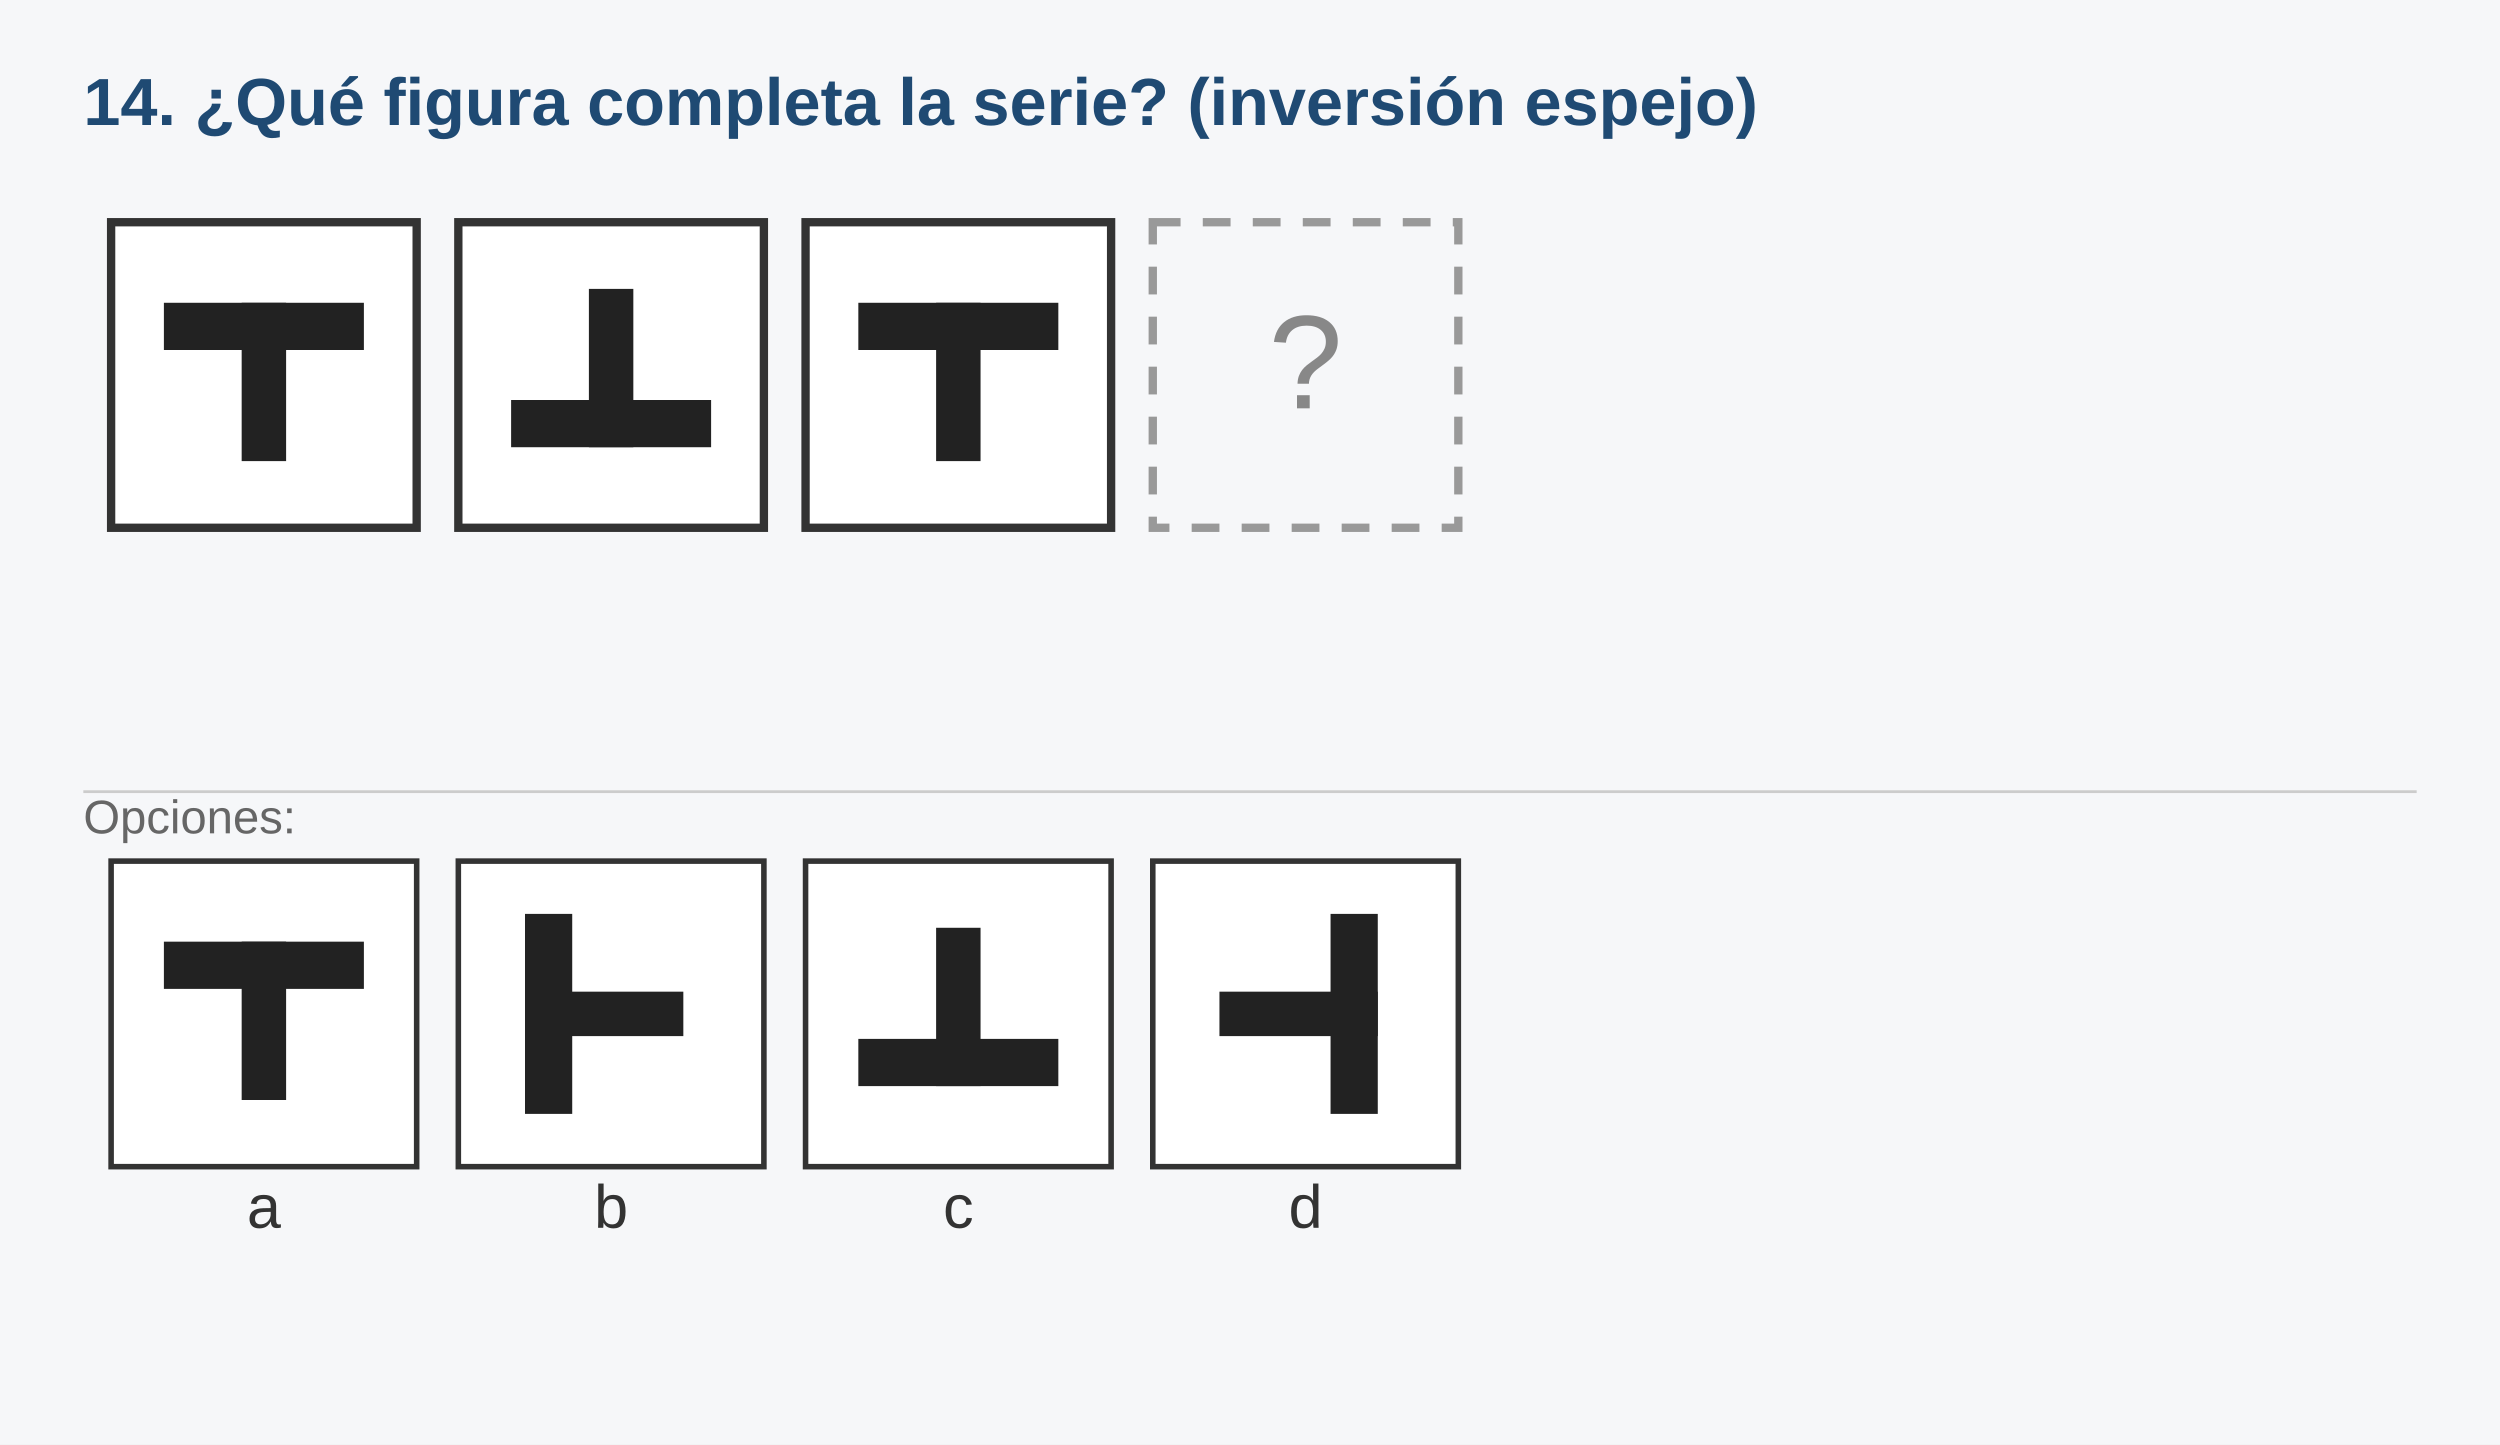
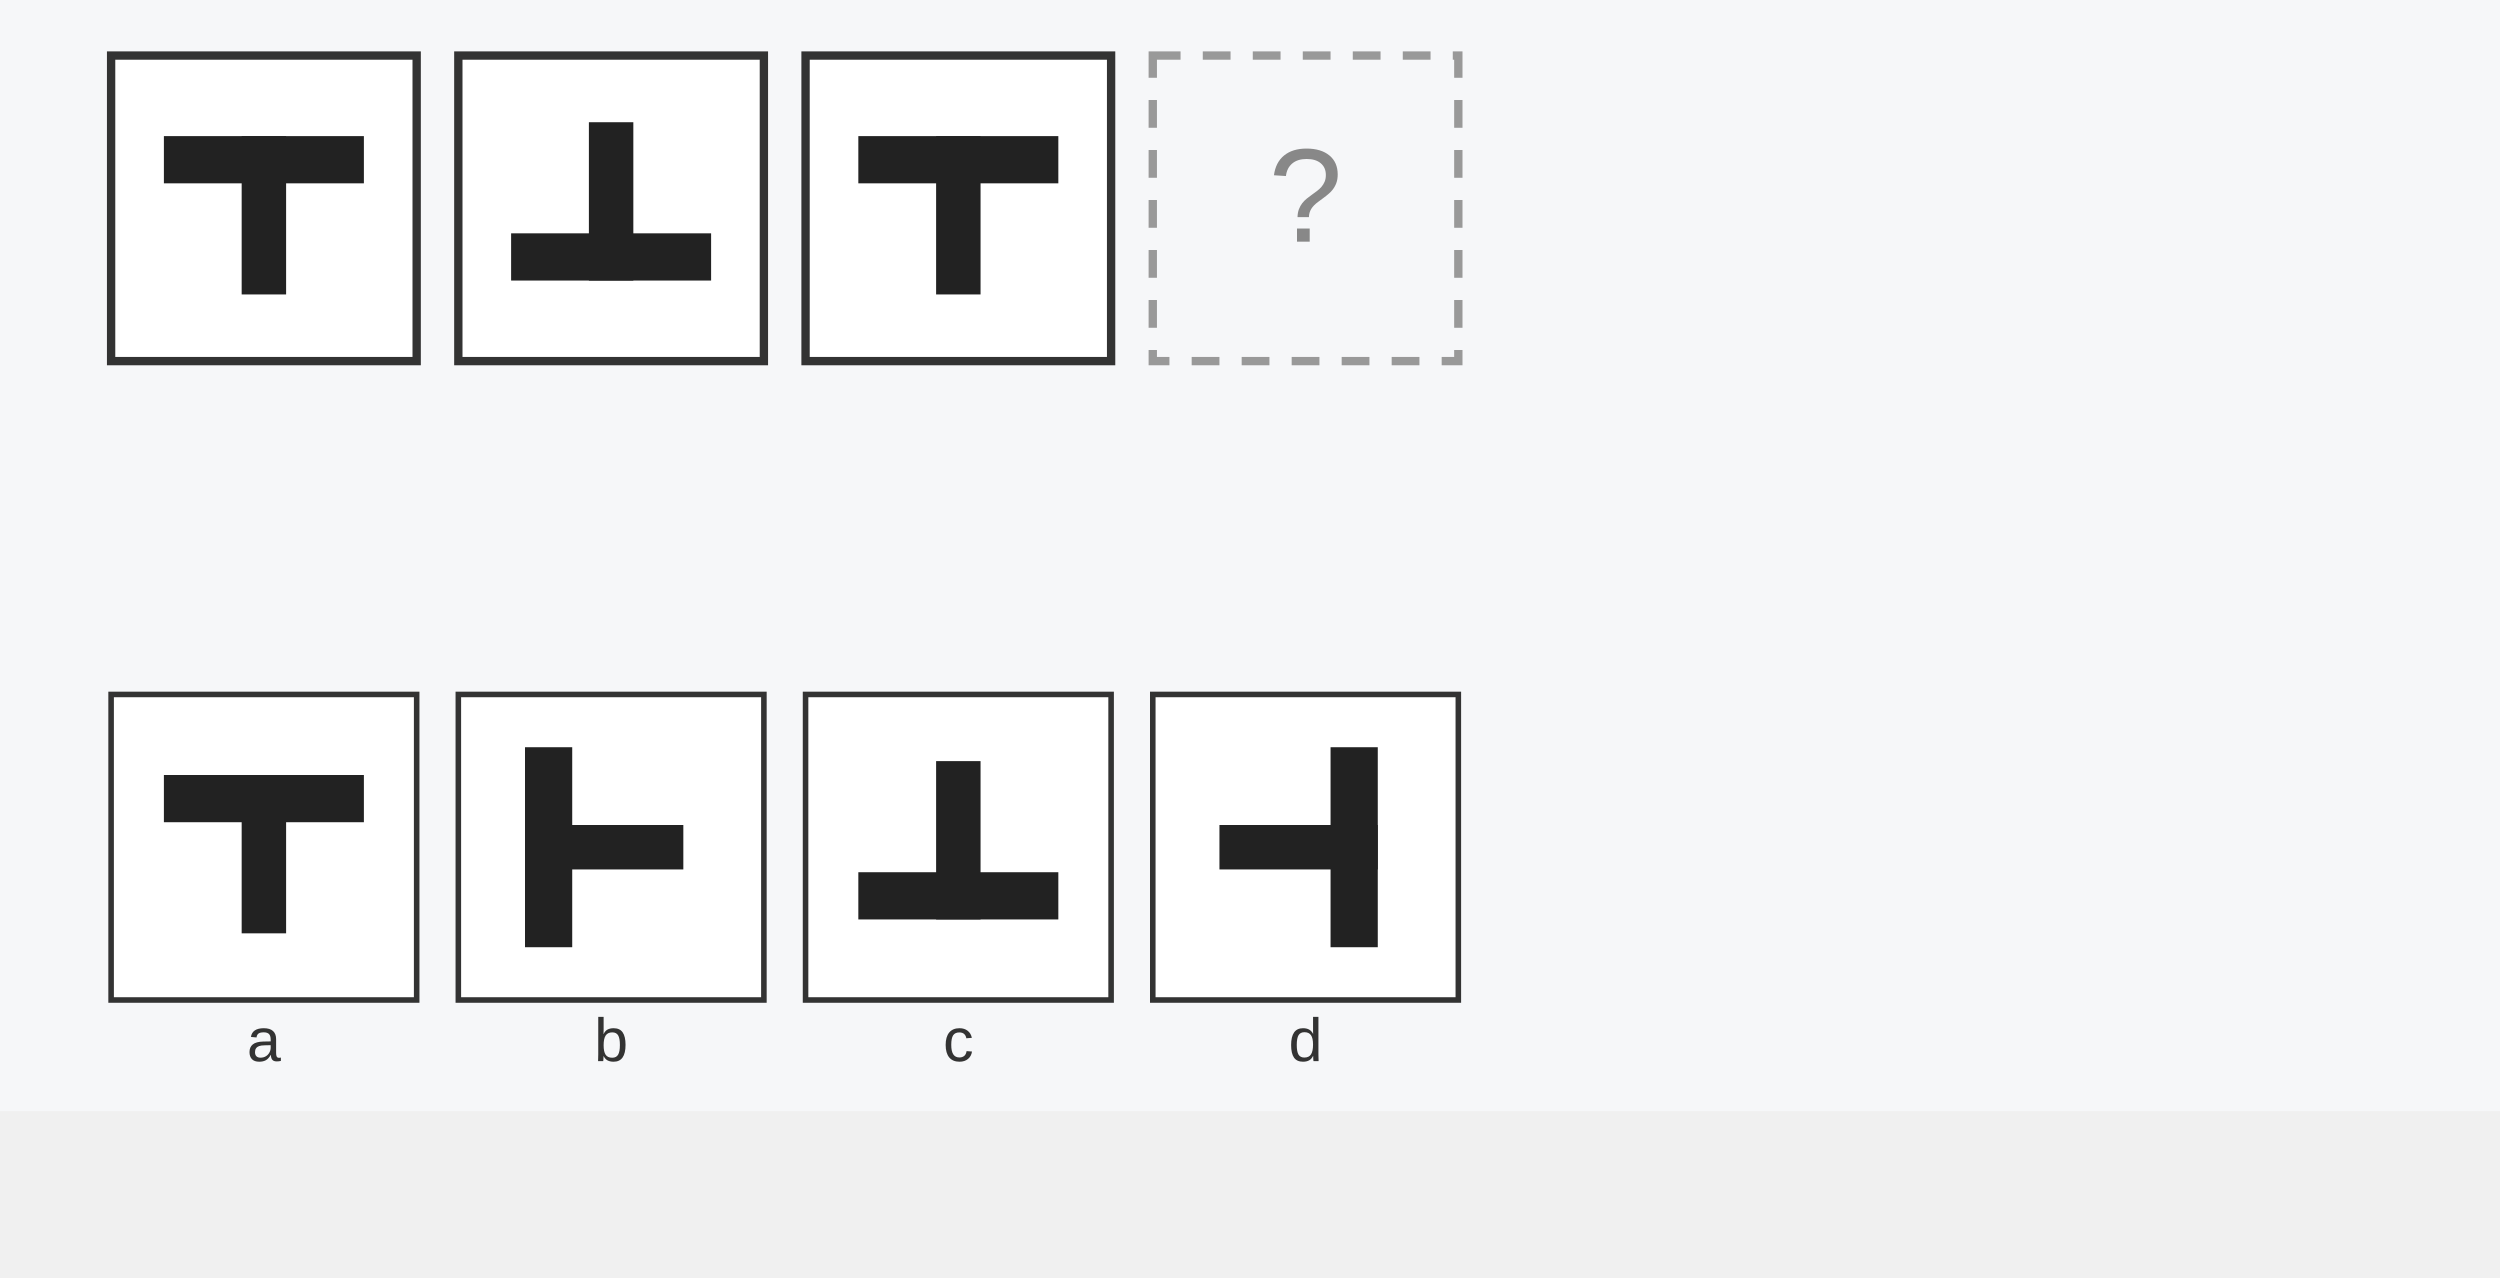
- <svg xmlns="http://www.w3.org/2000/svg" width="900" height="520" viewBox="0 0 900 520">
+ <svg xmlns="http://www.w3.org/2000/svg" width="900" height="460" viewBox="0 60 900 460">
  <rect width="100%" height="100%" fill="#f6f7f9" />
-   <text x="30" y="45" font-family="Arial" font-size="24" font-weight="700" fill="#1f4a73">14. ¿Qué figura completa la serie? (inversión espejo)</text>
  <rect x="40" y="80" width="110" height="110" fill="white" stroke="#333" stroke-width="3" />
  <rect x="60" y="110" width="70" height="15" fill="#222" stroke="#222" stroke-width="2" />
  <rect x="88" y="110" width="14" height="55" fill="#222" stroke="#222" stroke-width="2" />
  <rect x="165" y="80" width="110" height="110" fill="white" stroke="#333" stroke-width="3" />
  <rect x="185" y="145" width="70" height="15" fill="#222" stroke="#222" stroke-width="2" />
  <rect x="213" y="105" width="14" height="55" fill="#222" stroke="#222" stroke-width="2" />
  <rect x="290" y="80" width="110" height="110" fill="white" stroke="#333" stroke-width="3" />
  <rect x="310" y="110" width="70" height="15" fill="#222" stroke="#222" stroke-width="2" />
  <rect x="338" y="110" width="14" height="55" fill="#222" stroke="#222" stroke-width="2" />
  <rect x="415" y="80" width="110" height="110" fill="none" stroke="#999" stroke-width="3" stroke-dasharray="10 8" />
  <text x="470" y="147" font-family="Arial" font-size="48" text-anchor="middle" fill="#888">?</text>
-   <line x1="30" y1="285" x2="870" y2="285" stroke="#ccc" stroke-width="1" />
-   <text x="30" y="300" font-family="Arial" font-size="17" fill="#666">Opciones:</text>
  <rect x="40" y="310" width="110" height="110" fill="white" stroke="#333" stroke-width="2" />
  <rect x="60" y="340" width="70" height="15" fill="#222" stroke="#222" stroke-width="2" />
  <rect x="88" y="340" width="14" height="55" fill="#222" stroke="#222" stroke-width="2" />
  <text x="95" y="442" font-family="Arial" font-size="22" font-weight="normal" text-anchor="middle" fill="#333">a</text>
  <rect x="165" y="310" width="110" height="110" fill="white" stroke="#333" stroke-width="2" />
  <rect x="190" y="330" width="15" height="70" fill="#222" stroke="#222" stroke-width="2" />
  <rect x="190" y="358" width="55" height="14" fill="#222" stroke="#222" stroke-width="2" />
  <text x="220" y="442" font-family="Arial" font-size="22" font-weight="normal" text-anchor="middle" fill="#333">b</text>
  <rect x="290" y="310" width="110" height="110" fill="white" stroke="#333" stroke-width="2" />
  <rect x="310" y="375" width="70" height="15" fill="#222" stroke="#222" stroke-width="2" />
  <rect x="338" y="335" width="14" height="55" fill="#222" stroke="#222" stroke-width="2" />
  <text x="345" y="442" font-family="Arial" font-size="22" font-weight="normal" text-anchor="middle" fill="#333">c</text>
  <rect x="415" y="310" width="110" height="110" fill="white" stroke="#333" stroke-width="2" />
  <rect x="480" y="330" width="15" height="70" fill="#222" stroke="#222" stroke-width="2" />
  <rect x="440" y="358" width="55" height="14" fill="#222" stroke="#222" stroke-width="2" />
  <text x="470" y="442" font-family="Arial" font-size="22" font-weight="normal" text-anchor="middle" fill="#333">d</text>
</svg>
